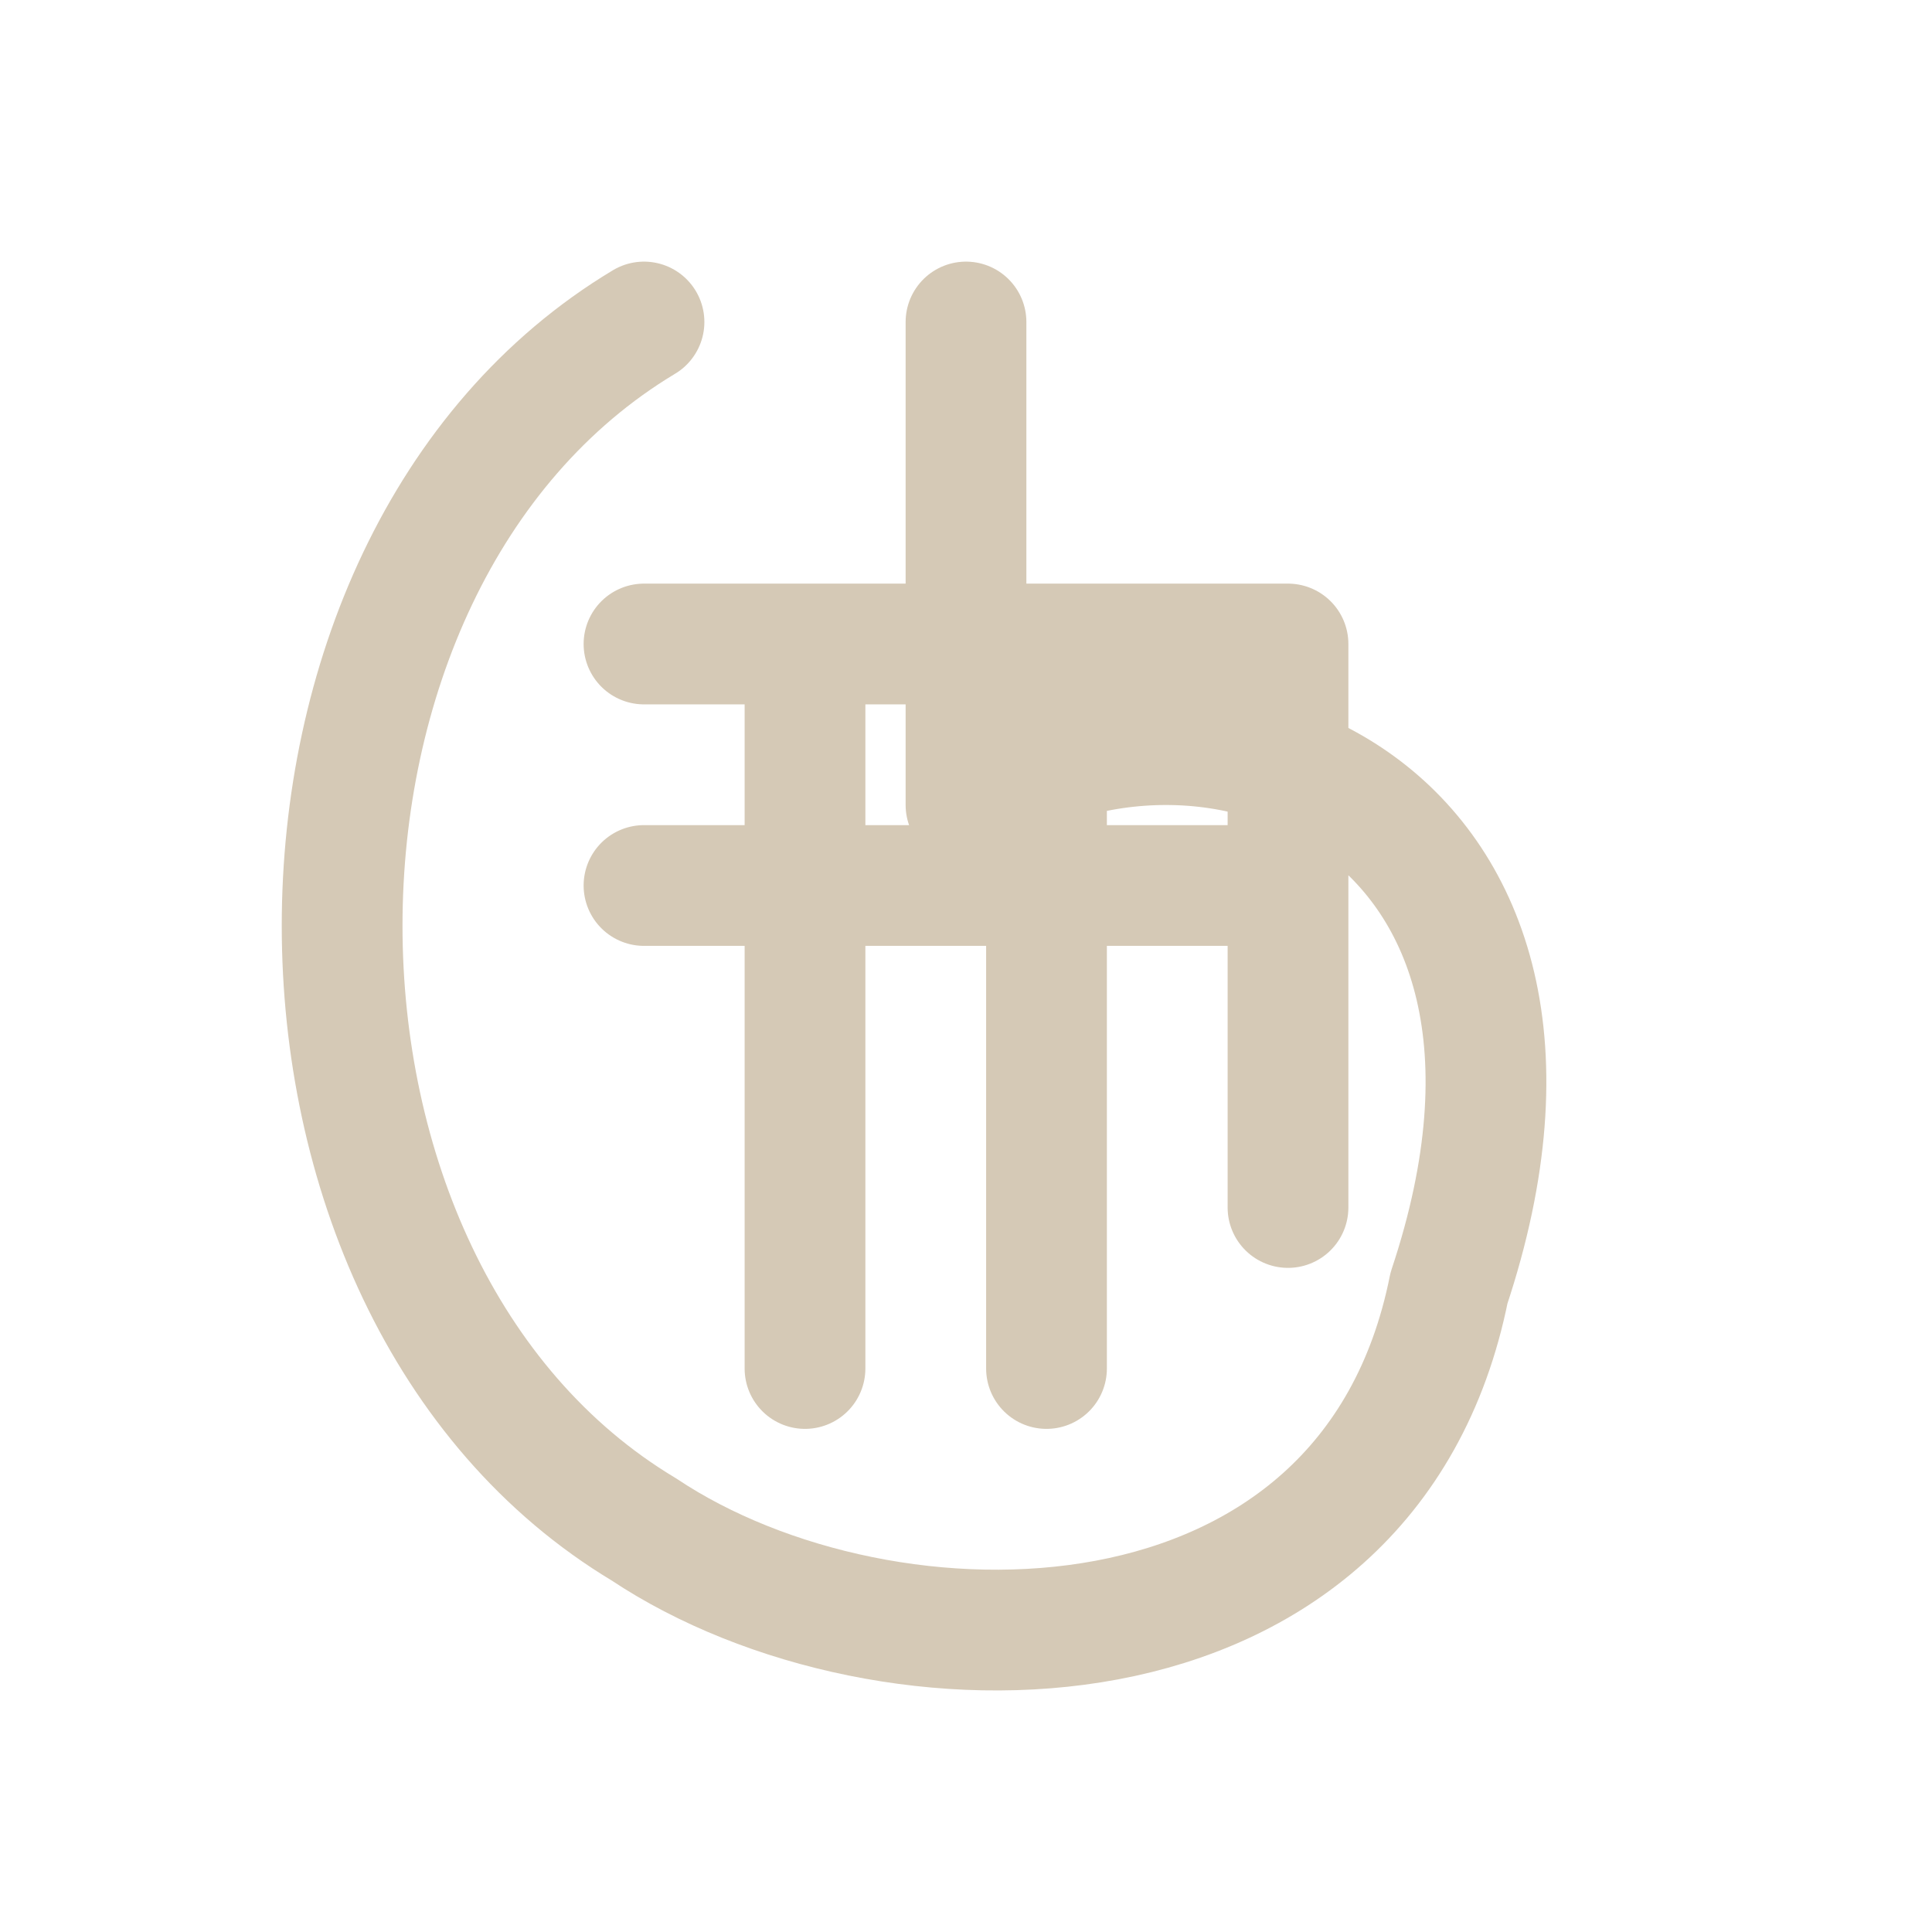
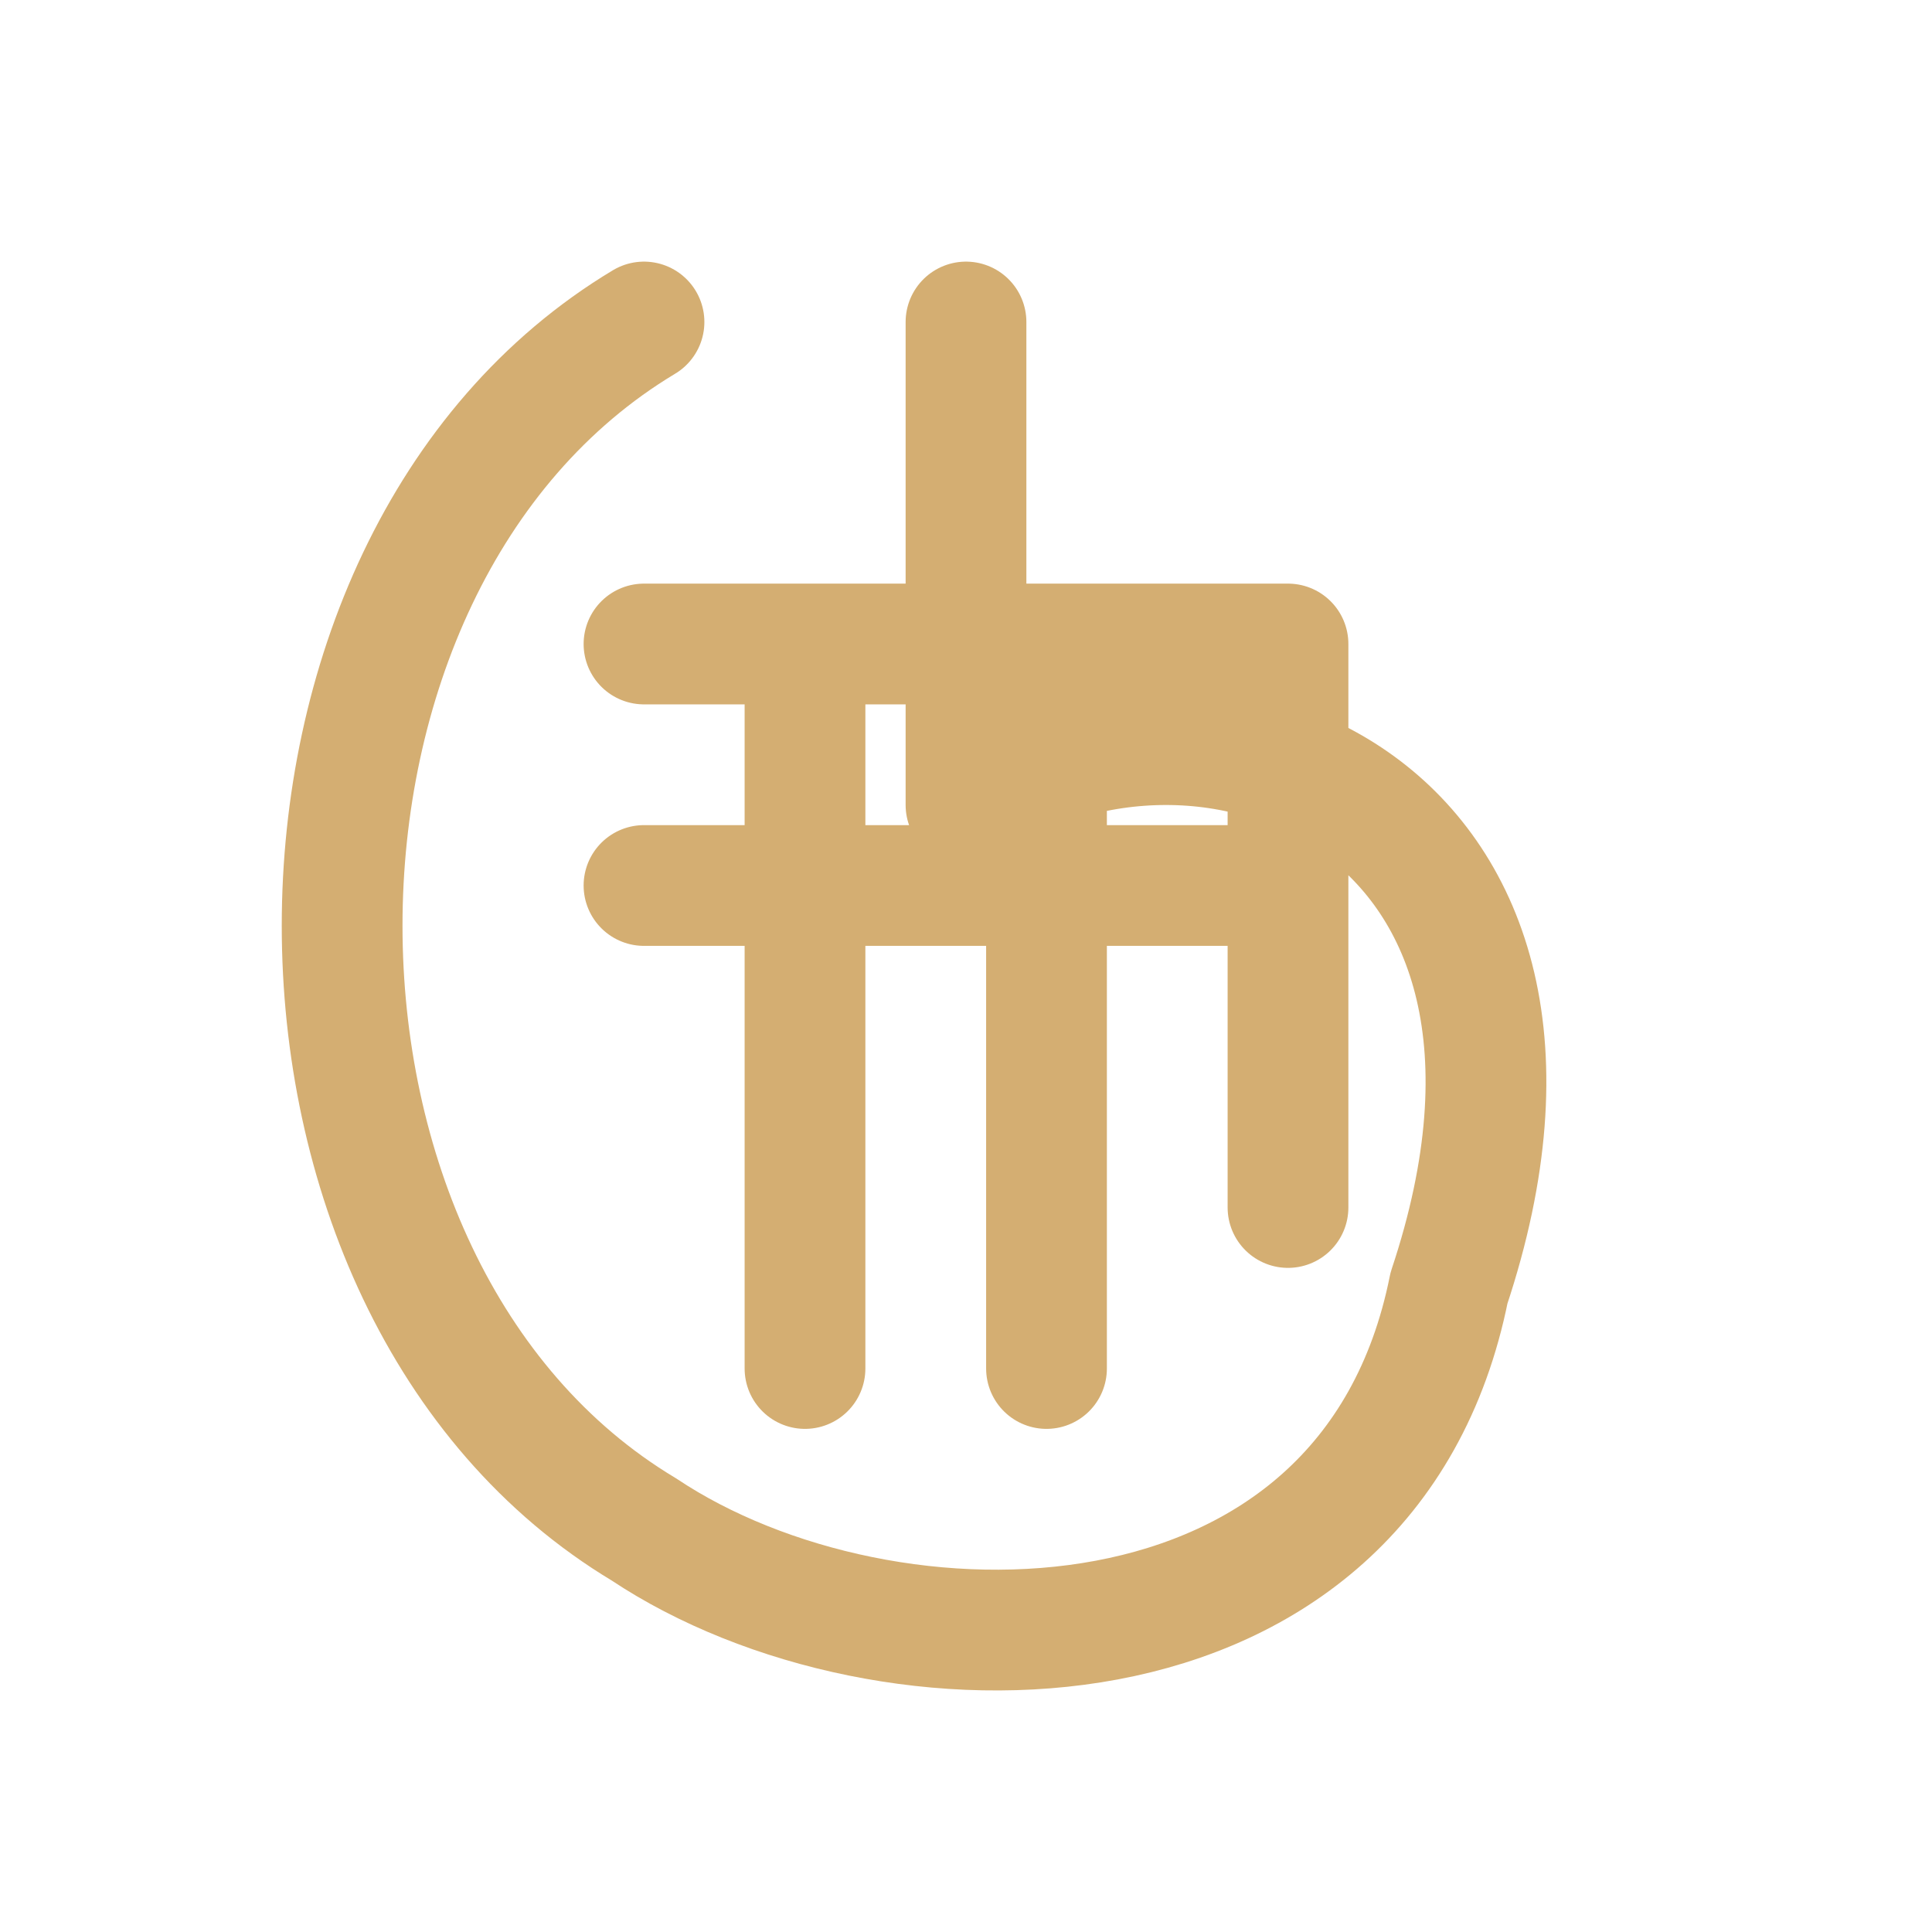
- <svg xmlns="http://www.w3.org/2000/svg" width="64" height="64" viewBox="0 0 24 24" fill="none" stroke="#d5c9b6" stroke-width="1.5" stroke-linecap="round" stroke-linejoin="round">
+ <svg xmlns="http://www.w3.org/2000/svg" width="64" height="64" viewBox="0 0 24 24" fill="none" stroke="#D4AE72" stroke-width="1.5" stroke-linecap="round" stroke-linejoin="round">
  <path d="M8 4c-5 3-5 12 0 15 3 2 9 2 10-3 2-6-3-8-6-6V4M8 8h8M8 11h8M10 8v9M13 8v9M16 8v7" />
</svg>
